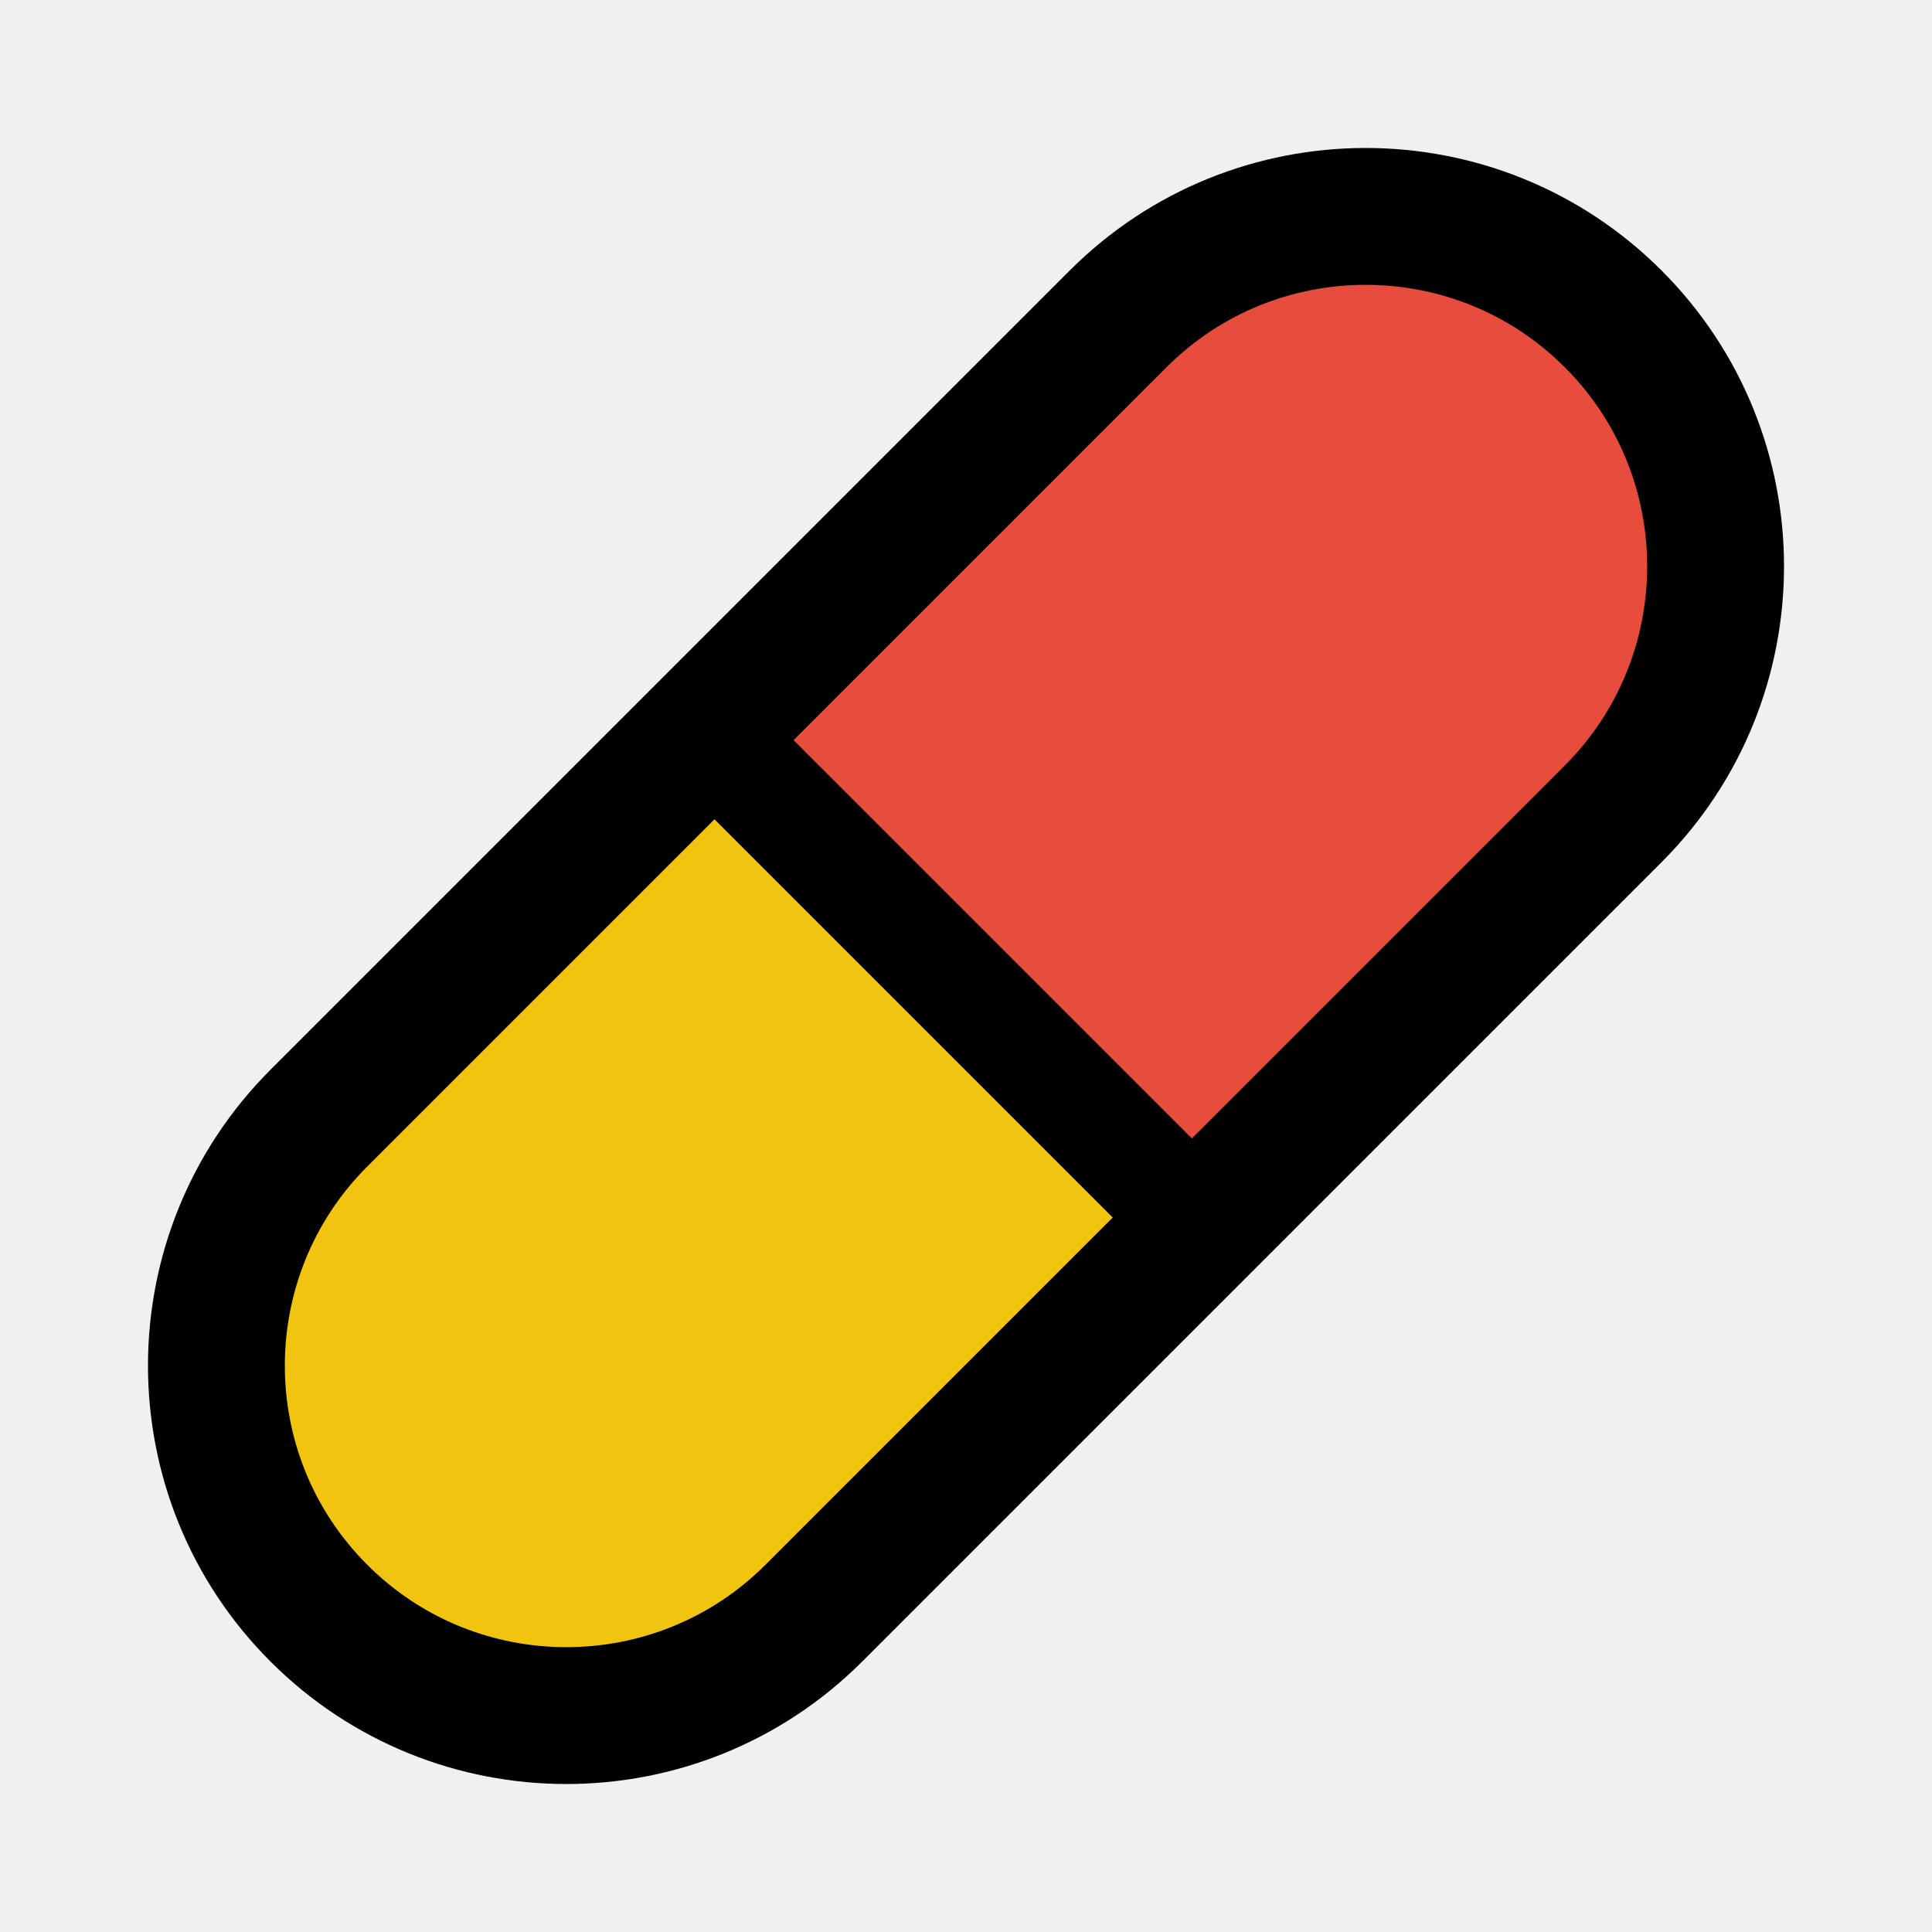
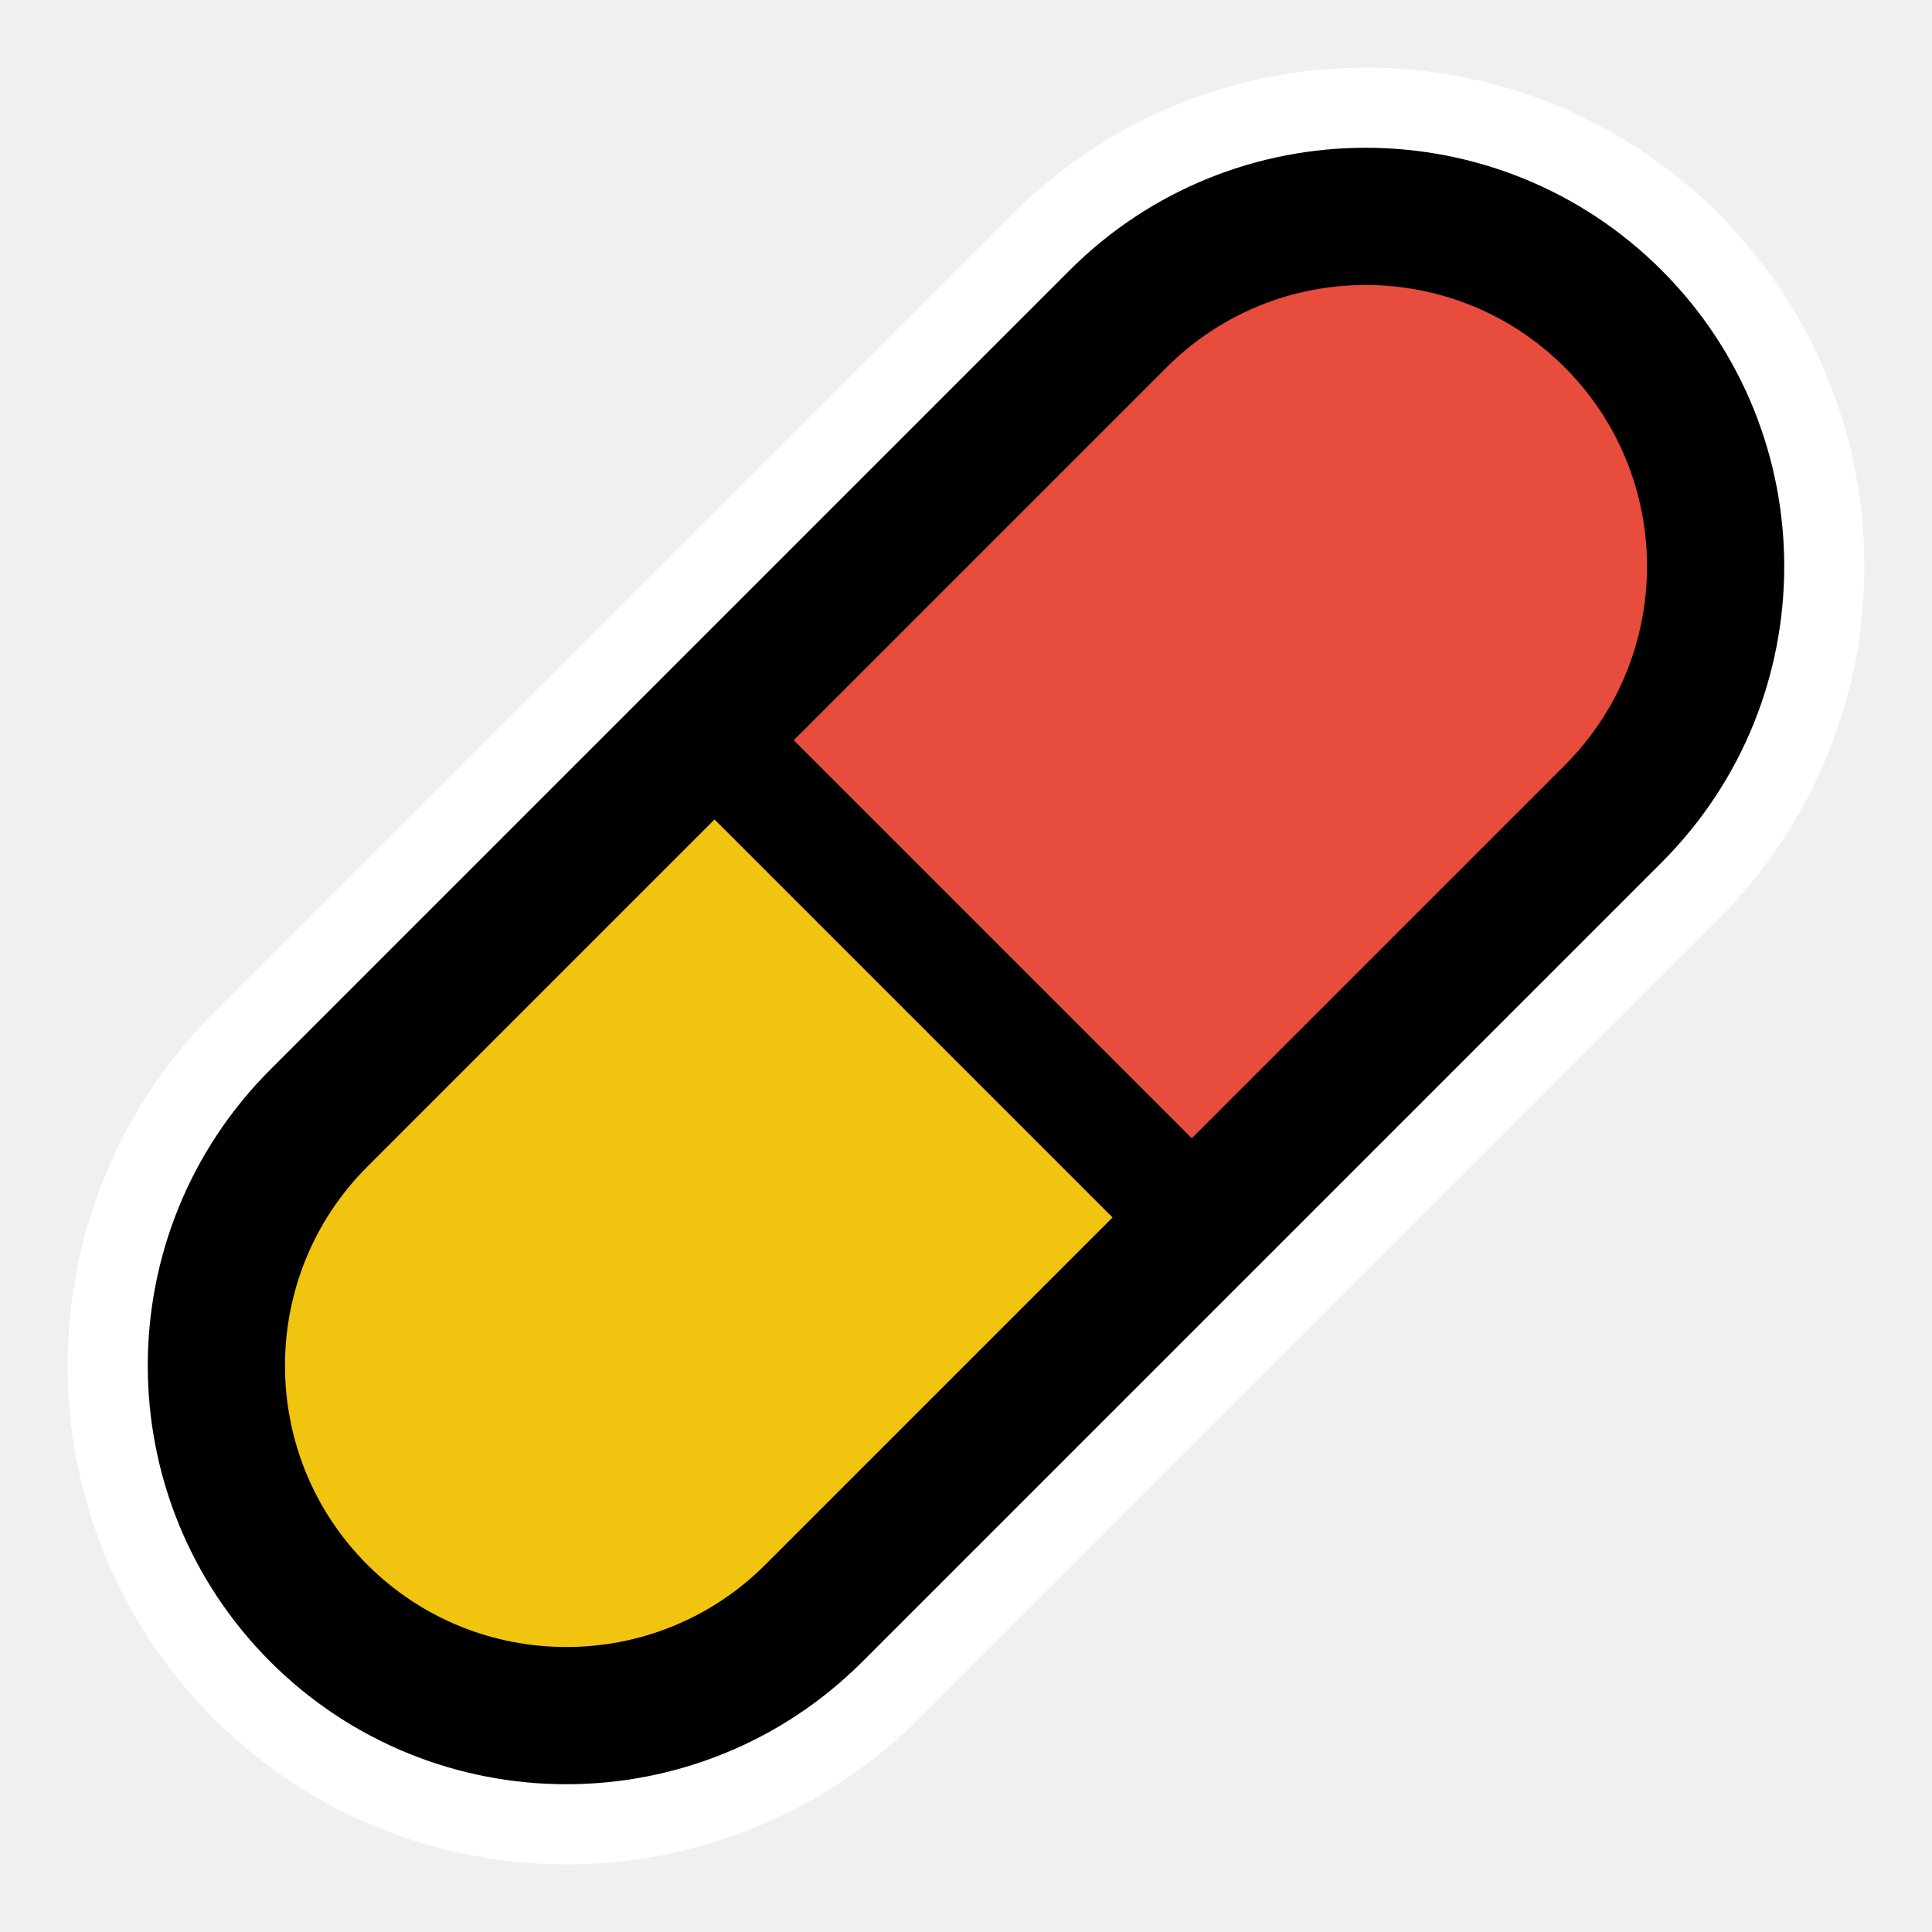
- <svg xmlns="http://www.w3.org/2000/svg" clip-rule="evenodd" fill-rule="evenodd" height="24" stroke-linecap="round" stroke-linejoin="round" width="24">
-   <g stroke="#000">
-     <path d="m14.915 15.234-4.805 4.805c-1.697 1.697-4.453 1.697-6.149 0-1.697-1.696-1.697-4.452 0-6.149l4.805-4.805z" fill="#f1c40f" stroke-width=".08" />
-     <path d="m8.766 9.085 5.124-5.124c1.697-1.697 4.453-1.697 6.149 0 1.697 1.696 1.697 4.452 0 6.149l-5.124 5.124z" fill="#e74c3c" stroke-width=".08" />
-     <g fill="none">
-       <path d="m20.039 3.961c1.697 1.696 1.697 4.452 0 6.149l-9.929 9.929c-1.697 1.697-4.453 1.697-6.149 0-1.697-1.696-1.697-4.452 0-6.149l9.929-9.929c1.697-1.697 4.453-1.697 6.149 0z" stroke-width="1.7" />
-       <path d="m8.766 9.085 6.149 6.149" stroke-miterlimit="1.5" stroke-width="1.39" />
+ <svg xmlns="http://www.w3.org/2000/svg" clip-rule="evenodd" fill-rule="evenodd" stroke-linecap="round" stroke-linejoin="round" viewBox="0 0 24 24">
+   <g transform="matrix(.869699 0 0 .869699 1.56361 1.56361)">
+     <path d="m21.244 2.756c1.951 1.951 1.951 5.12 0 7.071l-11.417 11.417c-1.951 1.951-5.12 1.951-7.071 0s-1.951-5.12 0-7.071l11.417-11.417c1.951-1.951 5.12-1.951 7.071 0z" fill="none" stroke="#fff" stroke-width="4.25" />
+     <g stroke="#000">
+       <path d="m15.352 15.719-5.525 5.525c-1.951 1.951-5.12 1.951-7.071 0s-1.951-5.12 0-7.071l5.525-5.525z" fill="#f1c40f" stroke-width=".09" />
+       <path d="m8.281 8.648 5.892-5.892c1.951-1.951 5.12-1.951 7.071 0s1.951 5.12 0 7.071l-5.892 5.892z" fill="#e74c3c" stroke-width=".09" />
+       <path d="m21.244 2.756c1.951 1.951 1.951 5.12 0 7.071l-11.417 11.417c-1.951 1.951-5.12 1.951-7.071 0s-1.951-5.12 0-7.071l11.417-11.417c1.951-1.951 5.12-1.951 7.071 0z" fill="none" stroke-width="1.96" />
+       <path d="m8.281 8.648 7.071 7.071" fill="none" stroke-miterlimit="1.5" stroke-width="1.6" />
    </g>
  </g>
</svg>
